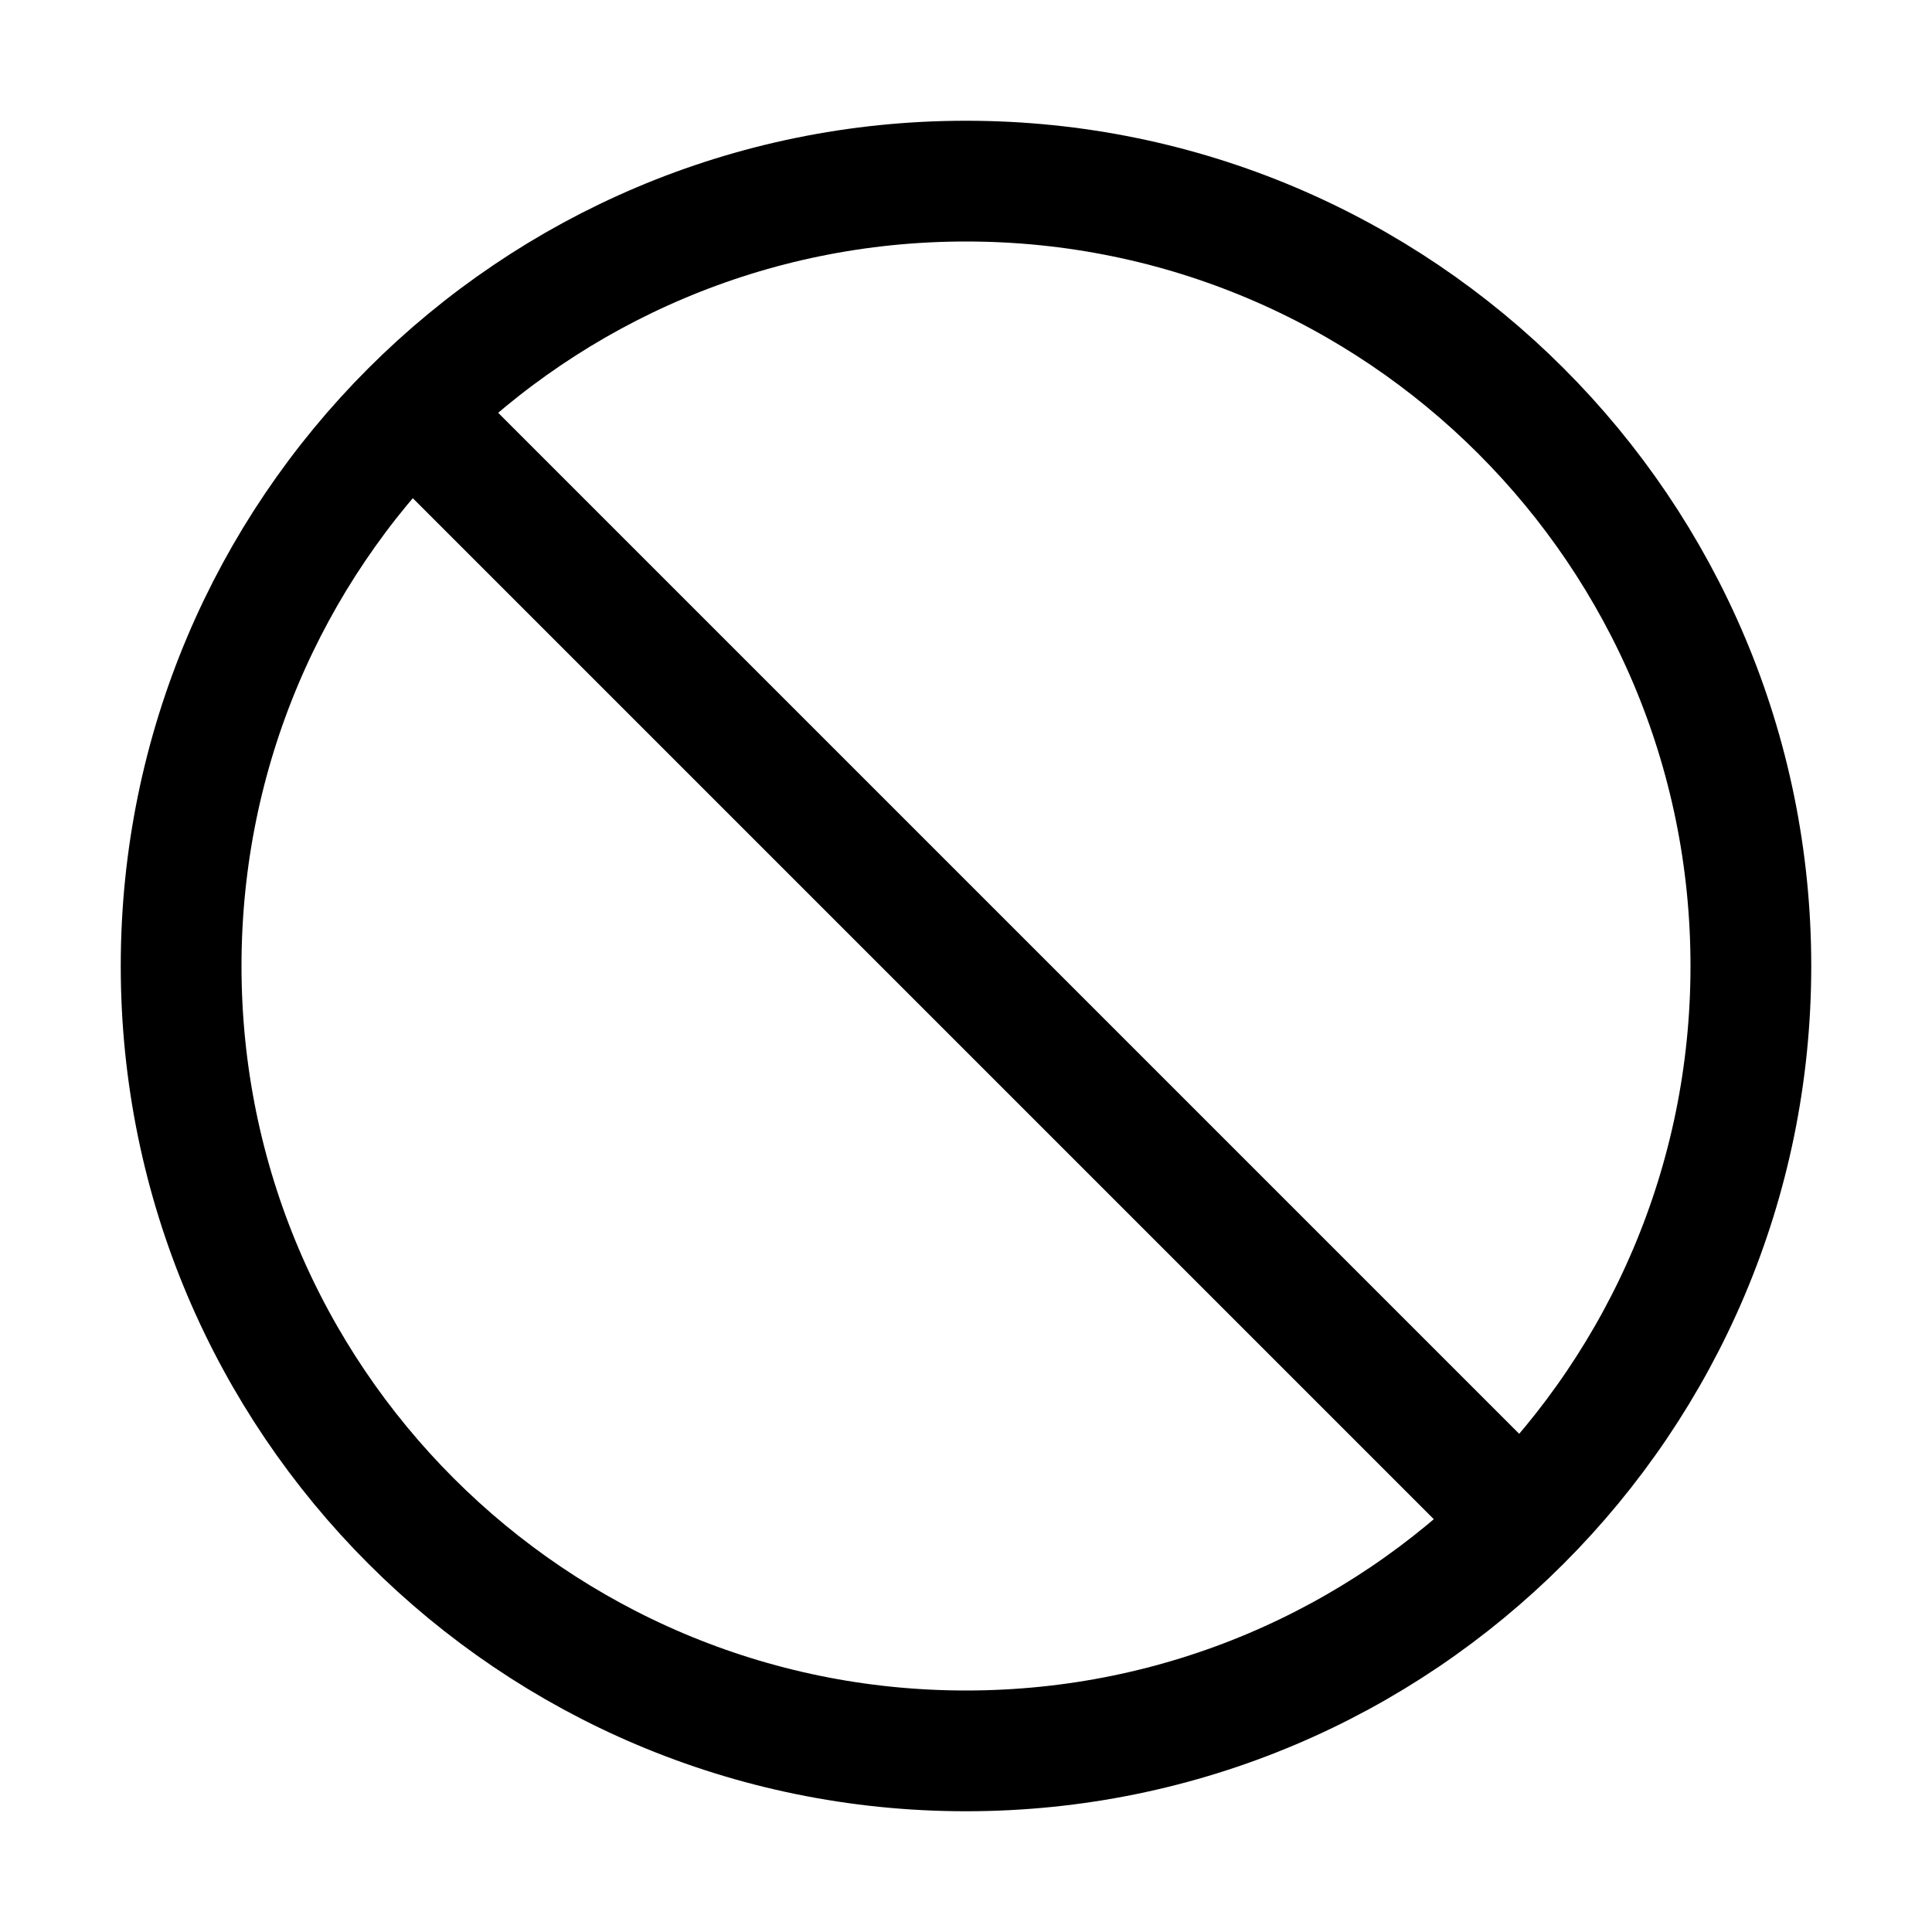
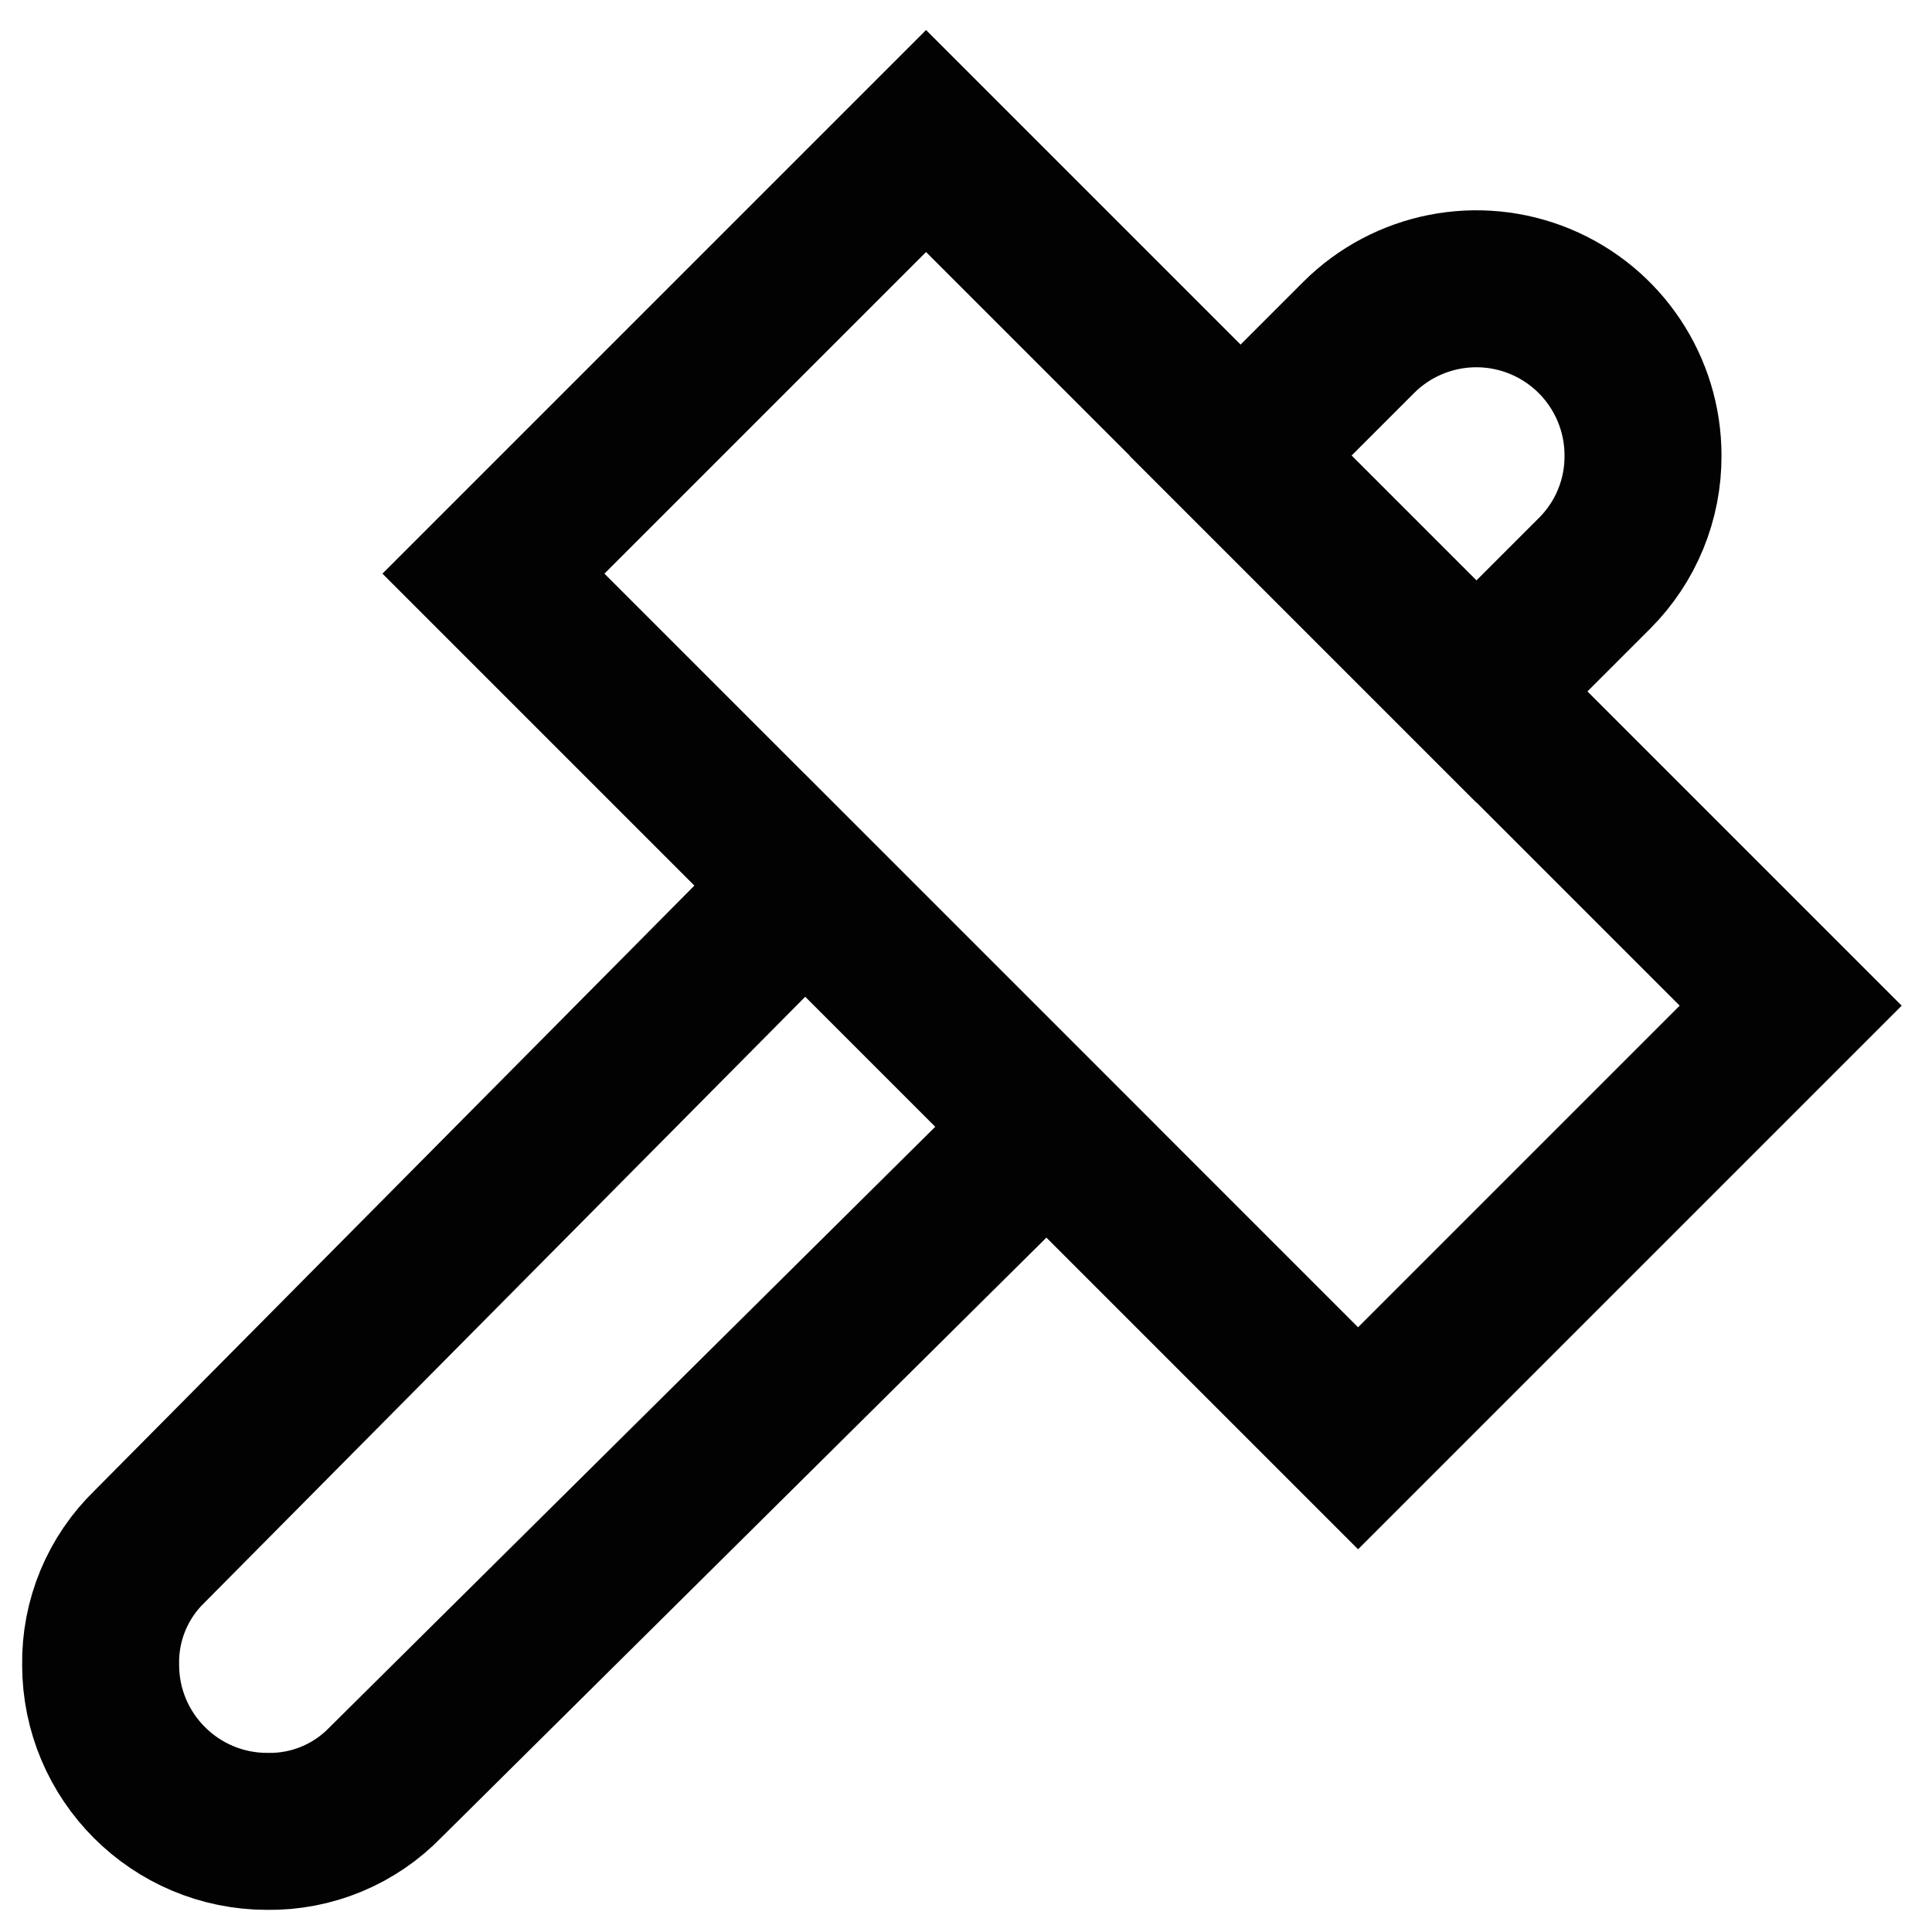
- <svg xmlns="http://www.w3.org/2000/svg" class="ionicon" viewBox="0 0 512 512">
-   <circle cx="256" cy="256" r="208" fill="none" stroke="currentColor" stroke-miterlimit="10" stroke-width="32" />
-   <path fill="none" stroke="currentColor" stroke-miterlimit="10" stroke-width="32" d="M108.92 108.92l294.16 294.16" />
+ <svg xmlns="http://www.w3.org/2000/svg" width="800px" height="800px" viewBox="0 0 24 24" id="Layer_1" data-name="Layer 1">
+   <defs>
+     <style>.cls-1{fill:none;stroke:#020202;stroke-miterlimit:10;stroke-width:1.95px;}</style>
+   </defs>
+   <rect class="cls-1" x="10.39" y="2.21" width="7.6" height="15.19" transform="translate(-2.78 12.91) rotate(-45)" />
+   <path class="cls-1" d="M13,14,4.79,22.14a2,2,0,0,1-1.47.61,2.07,2.07,0,0,1-2.07-2.07,2,2,0,0,1,.61-1.47L10,11Z" />
+   <path class="cls-1" d="M20.41,5.66a2.05,2.05,0,0,1-.6,1.46L18.34,8.59,15.41,5.66l1.47-1.47a2.07,2.07,0,0,1,3.53,1.47Z" />
</svg>
